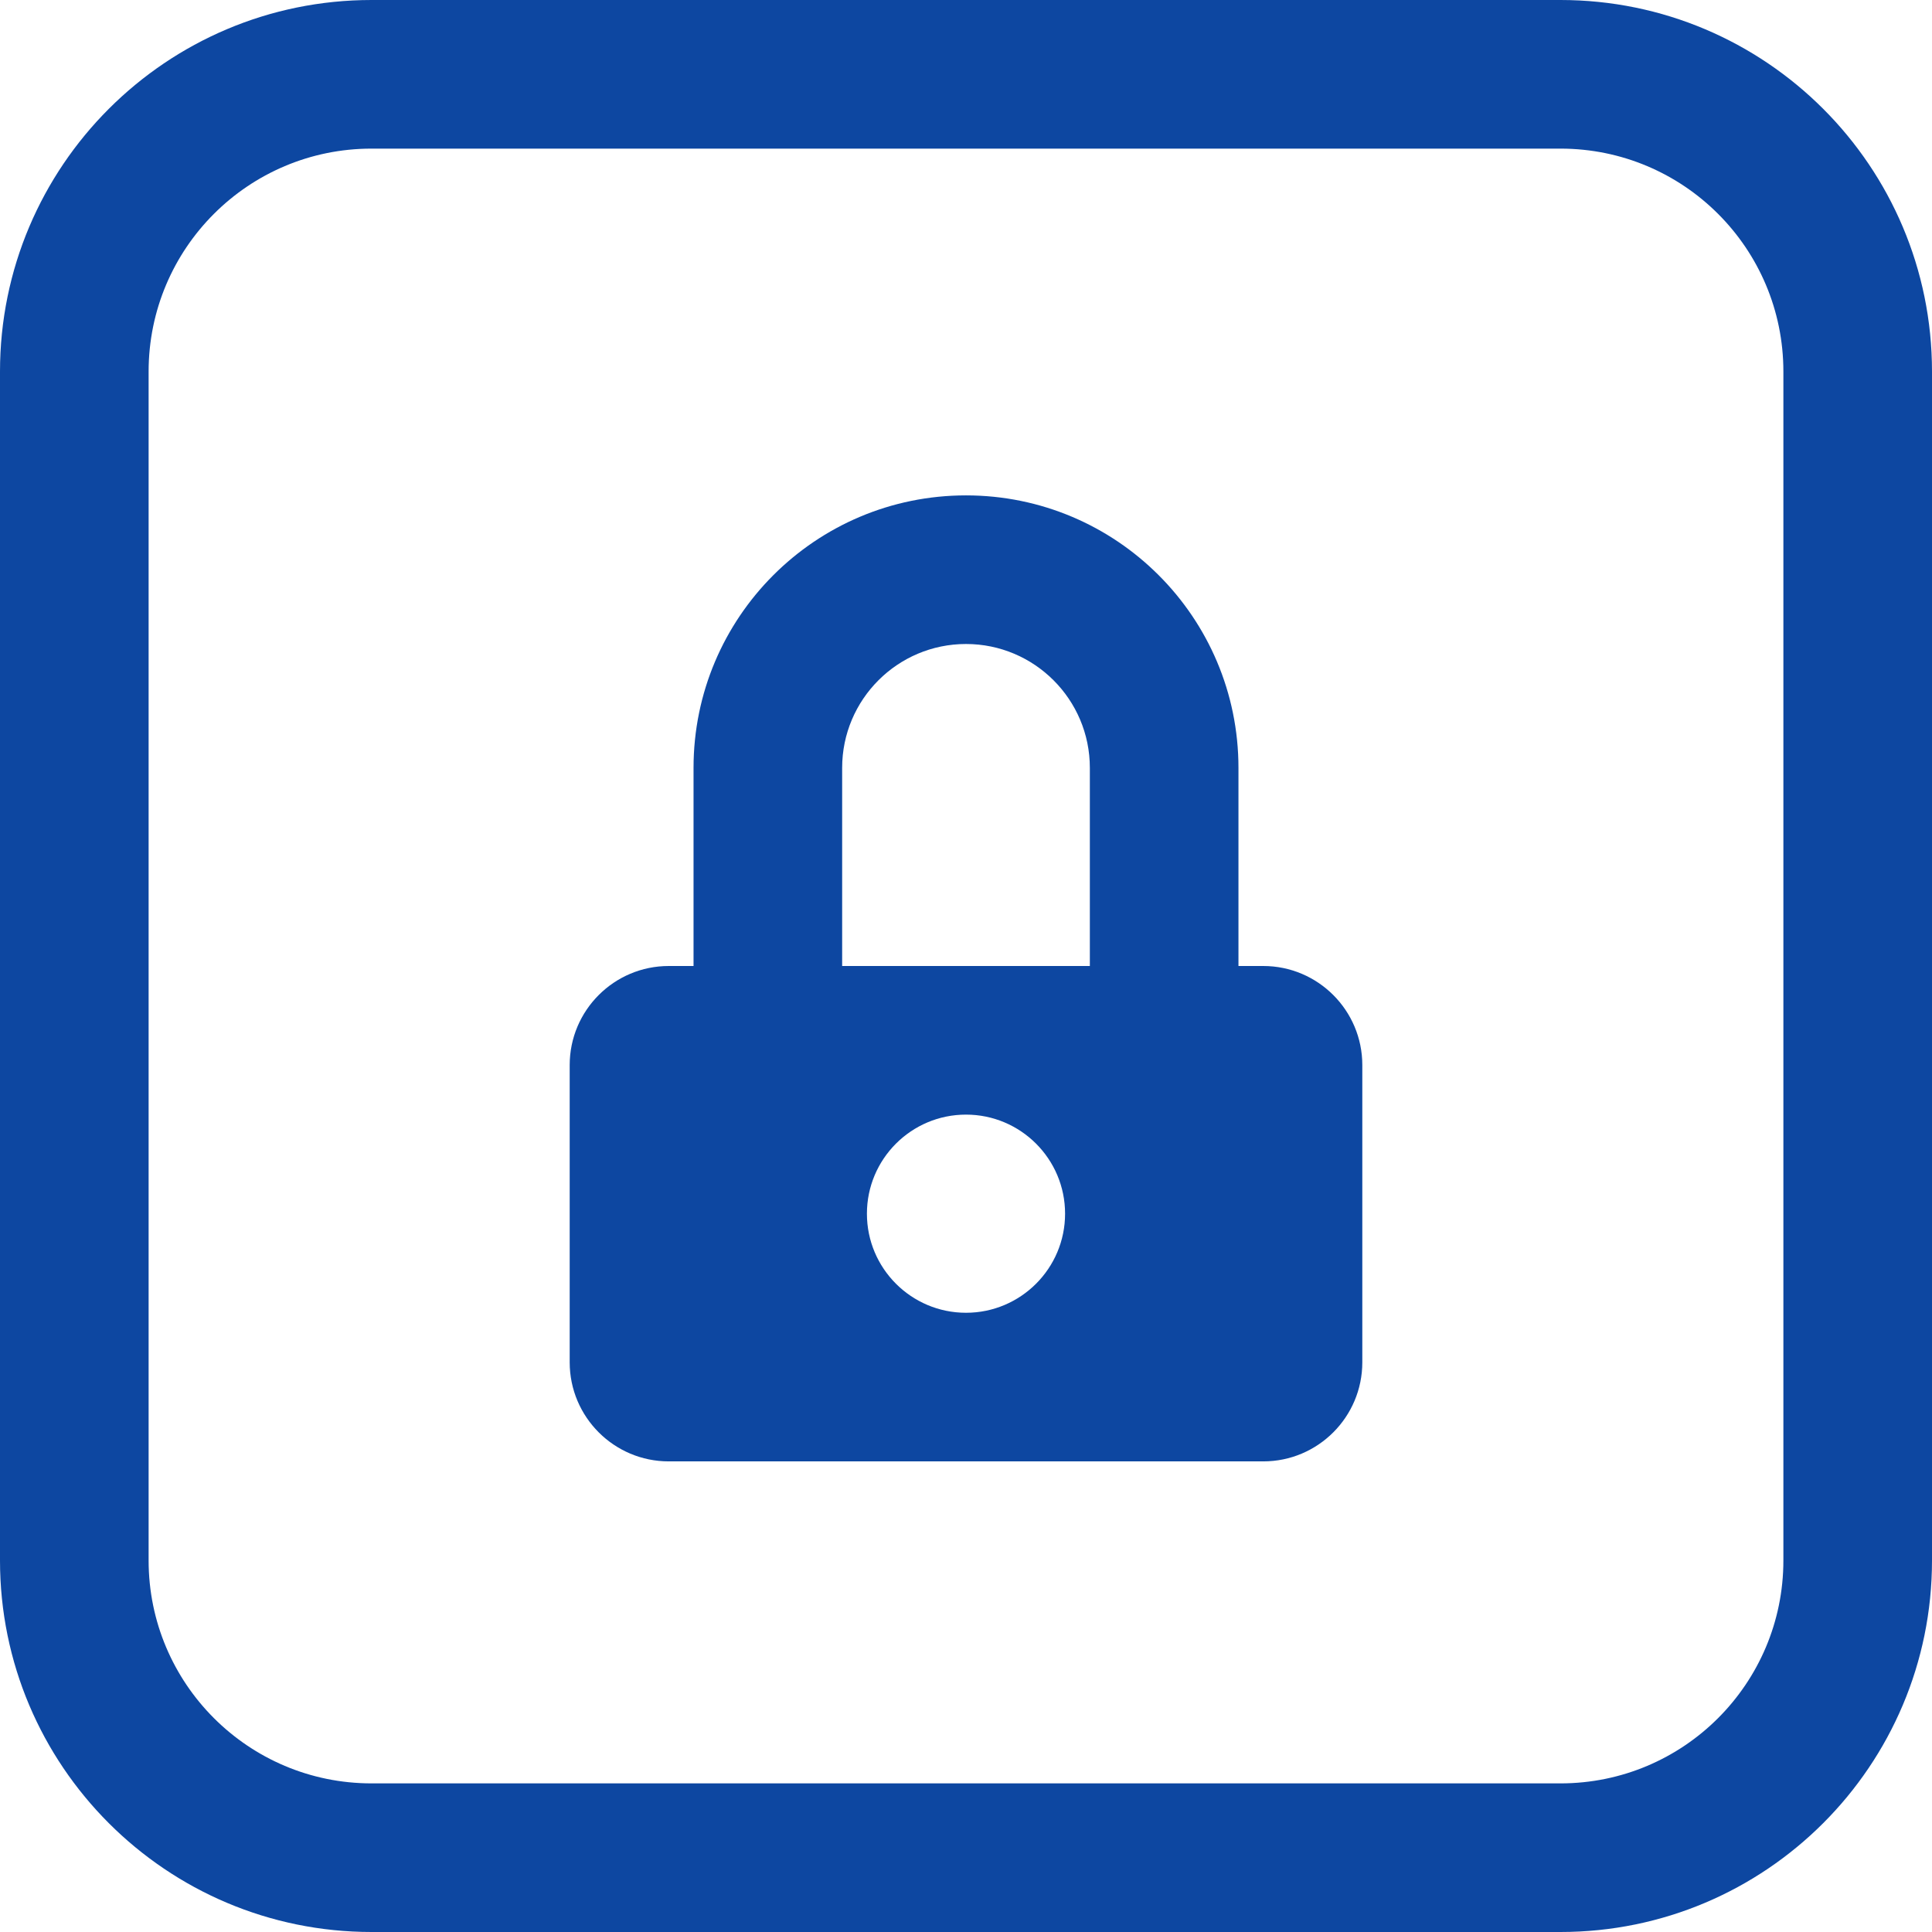
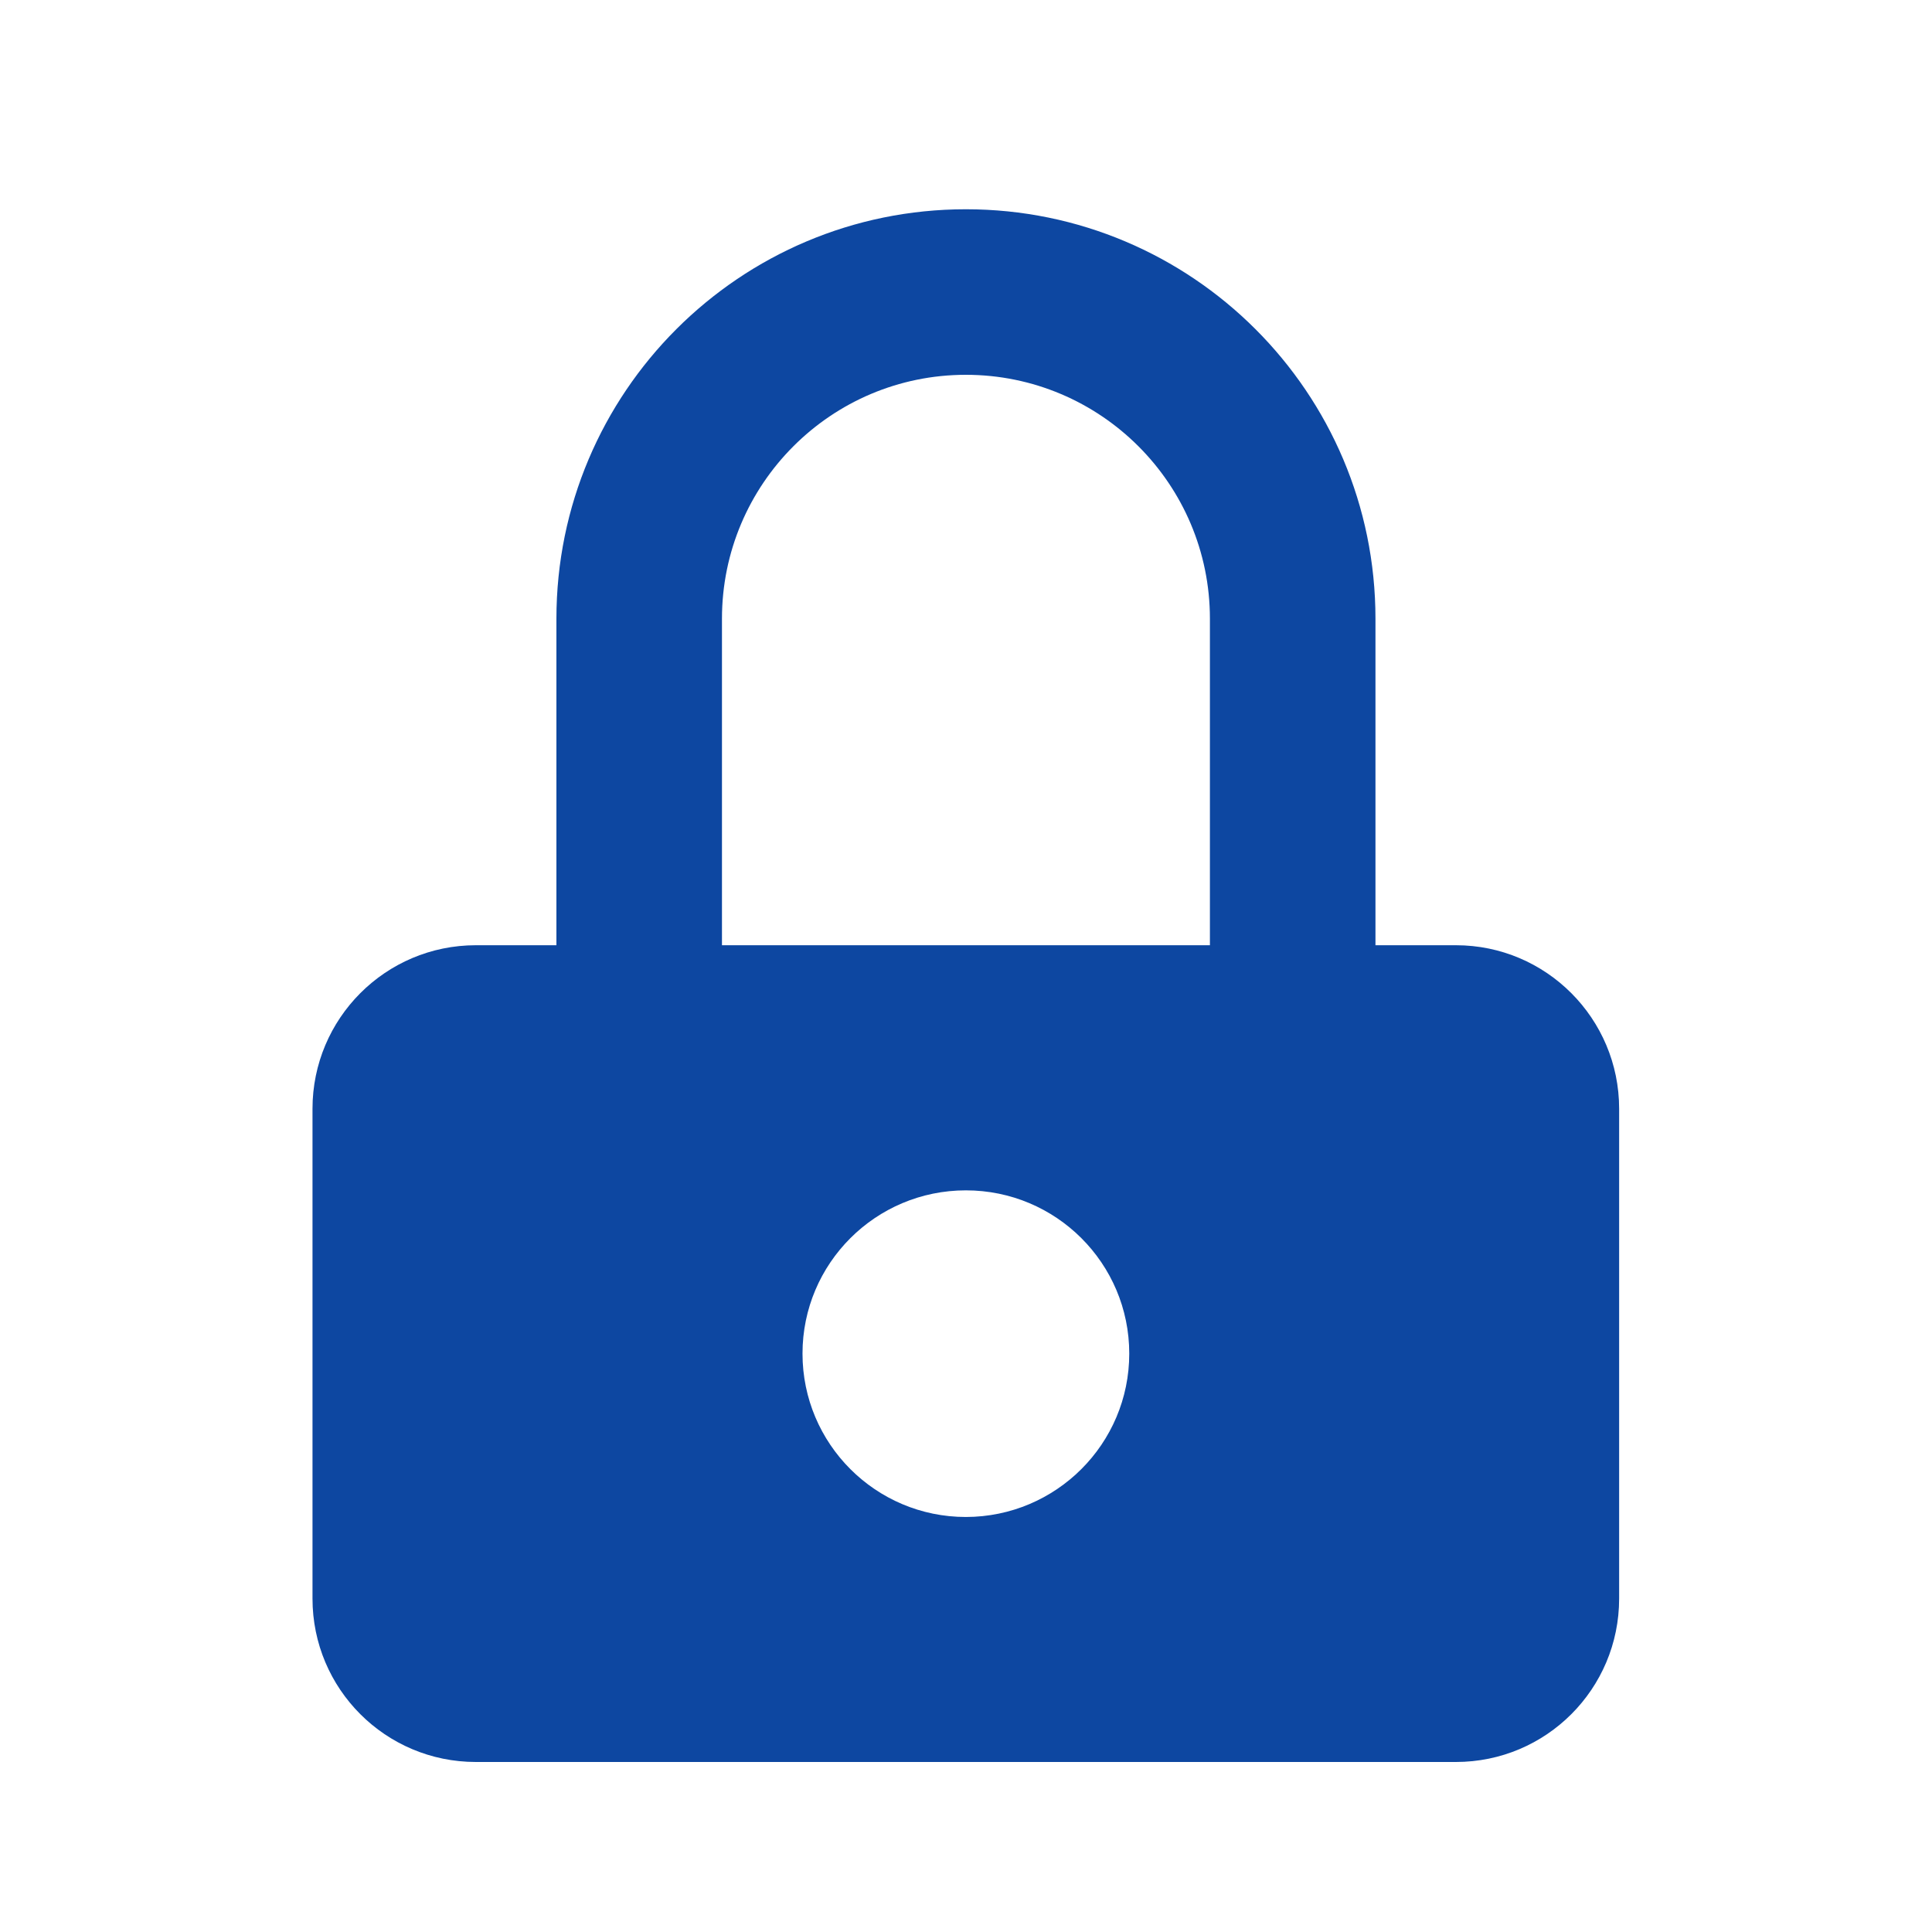
- <svg xmlns="http://www.w3.org/2000/svg" preserveAspectRatio="none" overflow="visible" style="display: block;" width="19.5" height="19.5" viewBox="0 0 19.5 19.5" fill="none">
-   <path id="Icon" d="M15.75 0C17.821 1.2563e-05 19.5 1.679 19.5 3.75V15.75C19.5 17.821 17.821 19.5 15.75 19.5H3.75C1.679 19.5 1.23699e-05 17.821 0 15.75V3.75C0 1.679 1.679 2.57702e-07 3.75 0H15.75ZM3.75 1.5C2.507 1.5 1.5 2.507 1.5 3.75V15.75C1.5 16.993 2.507 18 3.75 18H15.75C16.993 18 18 16.993 18 15.75V3.75C18 2.507 16.993 1.5 15.75 1.5H3.75ZM9.75 5C11.269 5 12.5 6.231 12.5 7.75V9.75H12.75C13.302 9.75 13.75 10.198 13.75 10.75V13.75C13.75 14.302 13.302 14.75 12.75 14.75H6.75C6.198 14.75 5.75 14.302 5.75 13.75V10.75C5.75 10.198 6.198 9.75 6.75 9.75H7V7.75C7 6.231 8.231 5 9.75 5ZM9.75 11.25C9.198 11.25 8.75 11.698 8.75 12.25C8.75 12.802 9.198 13.25 9.75 13.25C10.302 13.25 10.75 12.802 10.75 12.25C10.75 11.698 10.302 11.25 9.75 11.25ZM9.75 6.5C9.06 6.5 8.5 7.06 8.5 7.75V9.75H11V7.75C11 7.06 10.44 6.5 9.75 6.5Z" fill="#0D47A1" />
+ <svg xmlns="http://www.w3.org/2000/svg" preserveAspectRatio="xMidYMid meet" overflow="visible" style="display: block;" width="16" height="16" viewBox="0 0 16 16" fill="none">
+   <path d="M7.999 1.733C9.872 1.733 11.391 3.251 11.391 5.124V7.828H12.057C12.804 7.828 13.409 8.435 13.409 9.182V13.239C13.409 13.987 12.804 14.592 12.057 14.592H3.941C3.193 14.592 2.588 13.987 2.588 13.239V9.182C2.588 8.435 3.193 7.828 3.941 7.828H4.608V5.124C4.608 3.251 6.126 1.733 7.999 1.733ZM7.999 9.858C7.252 9.858 6.646 10.463 6.646 11.21C6.646 11.957 7.252 12.563 7.999 12.563C8.746 12.562 9.352 11.957 9.352 11.21C9.352 10.463 8.746 9.858 7.999 9.858ZM7.999 3.104C6.883 3.104 5.979 4.009 5.979 5.124V7.828H10.02V5.124C10.02 4.009 9.115 3.104 7.999 3.104Z" fill="#0D47A1" />
</svg>
